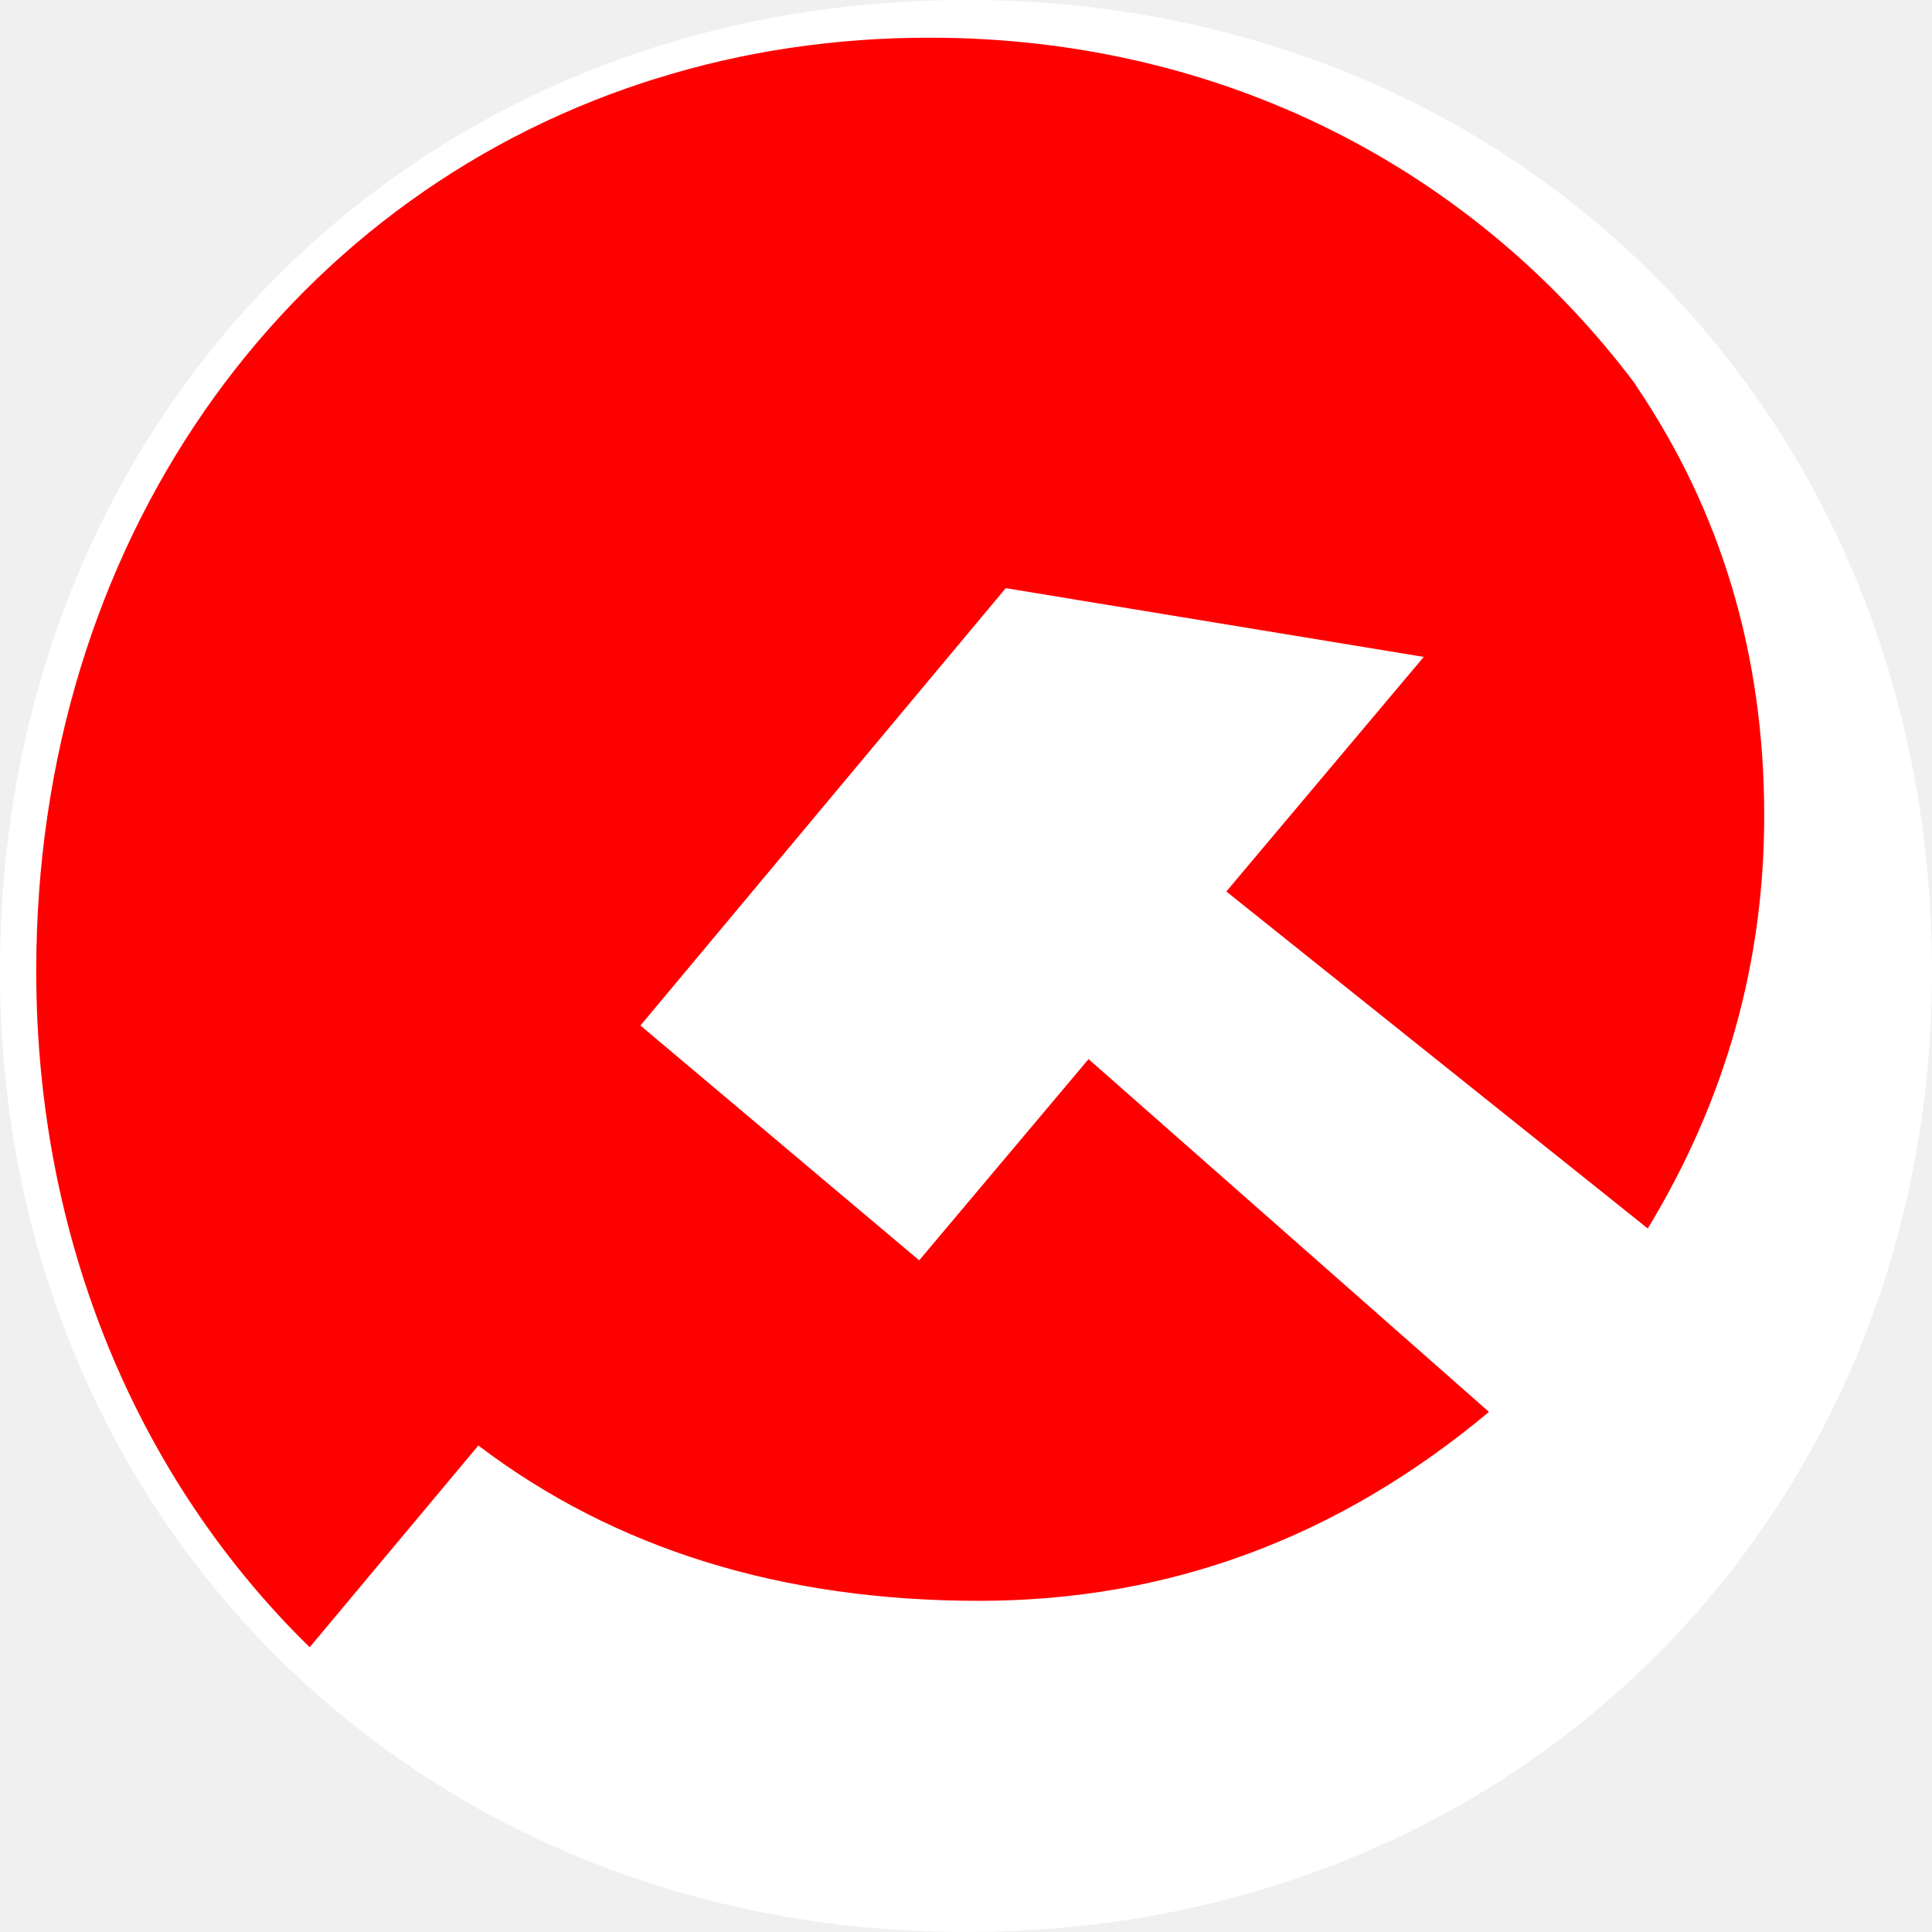
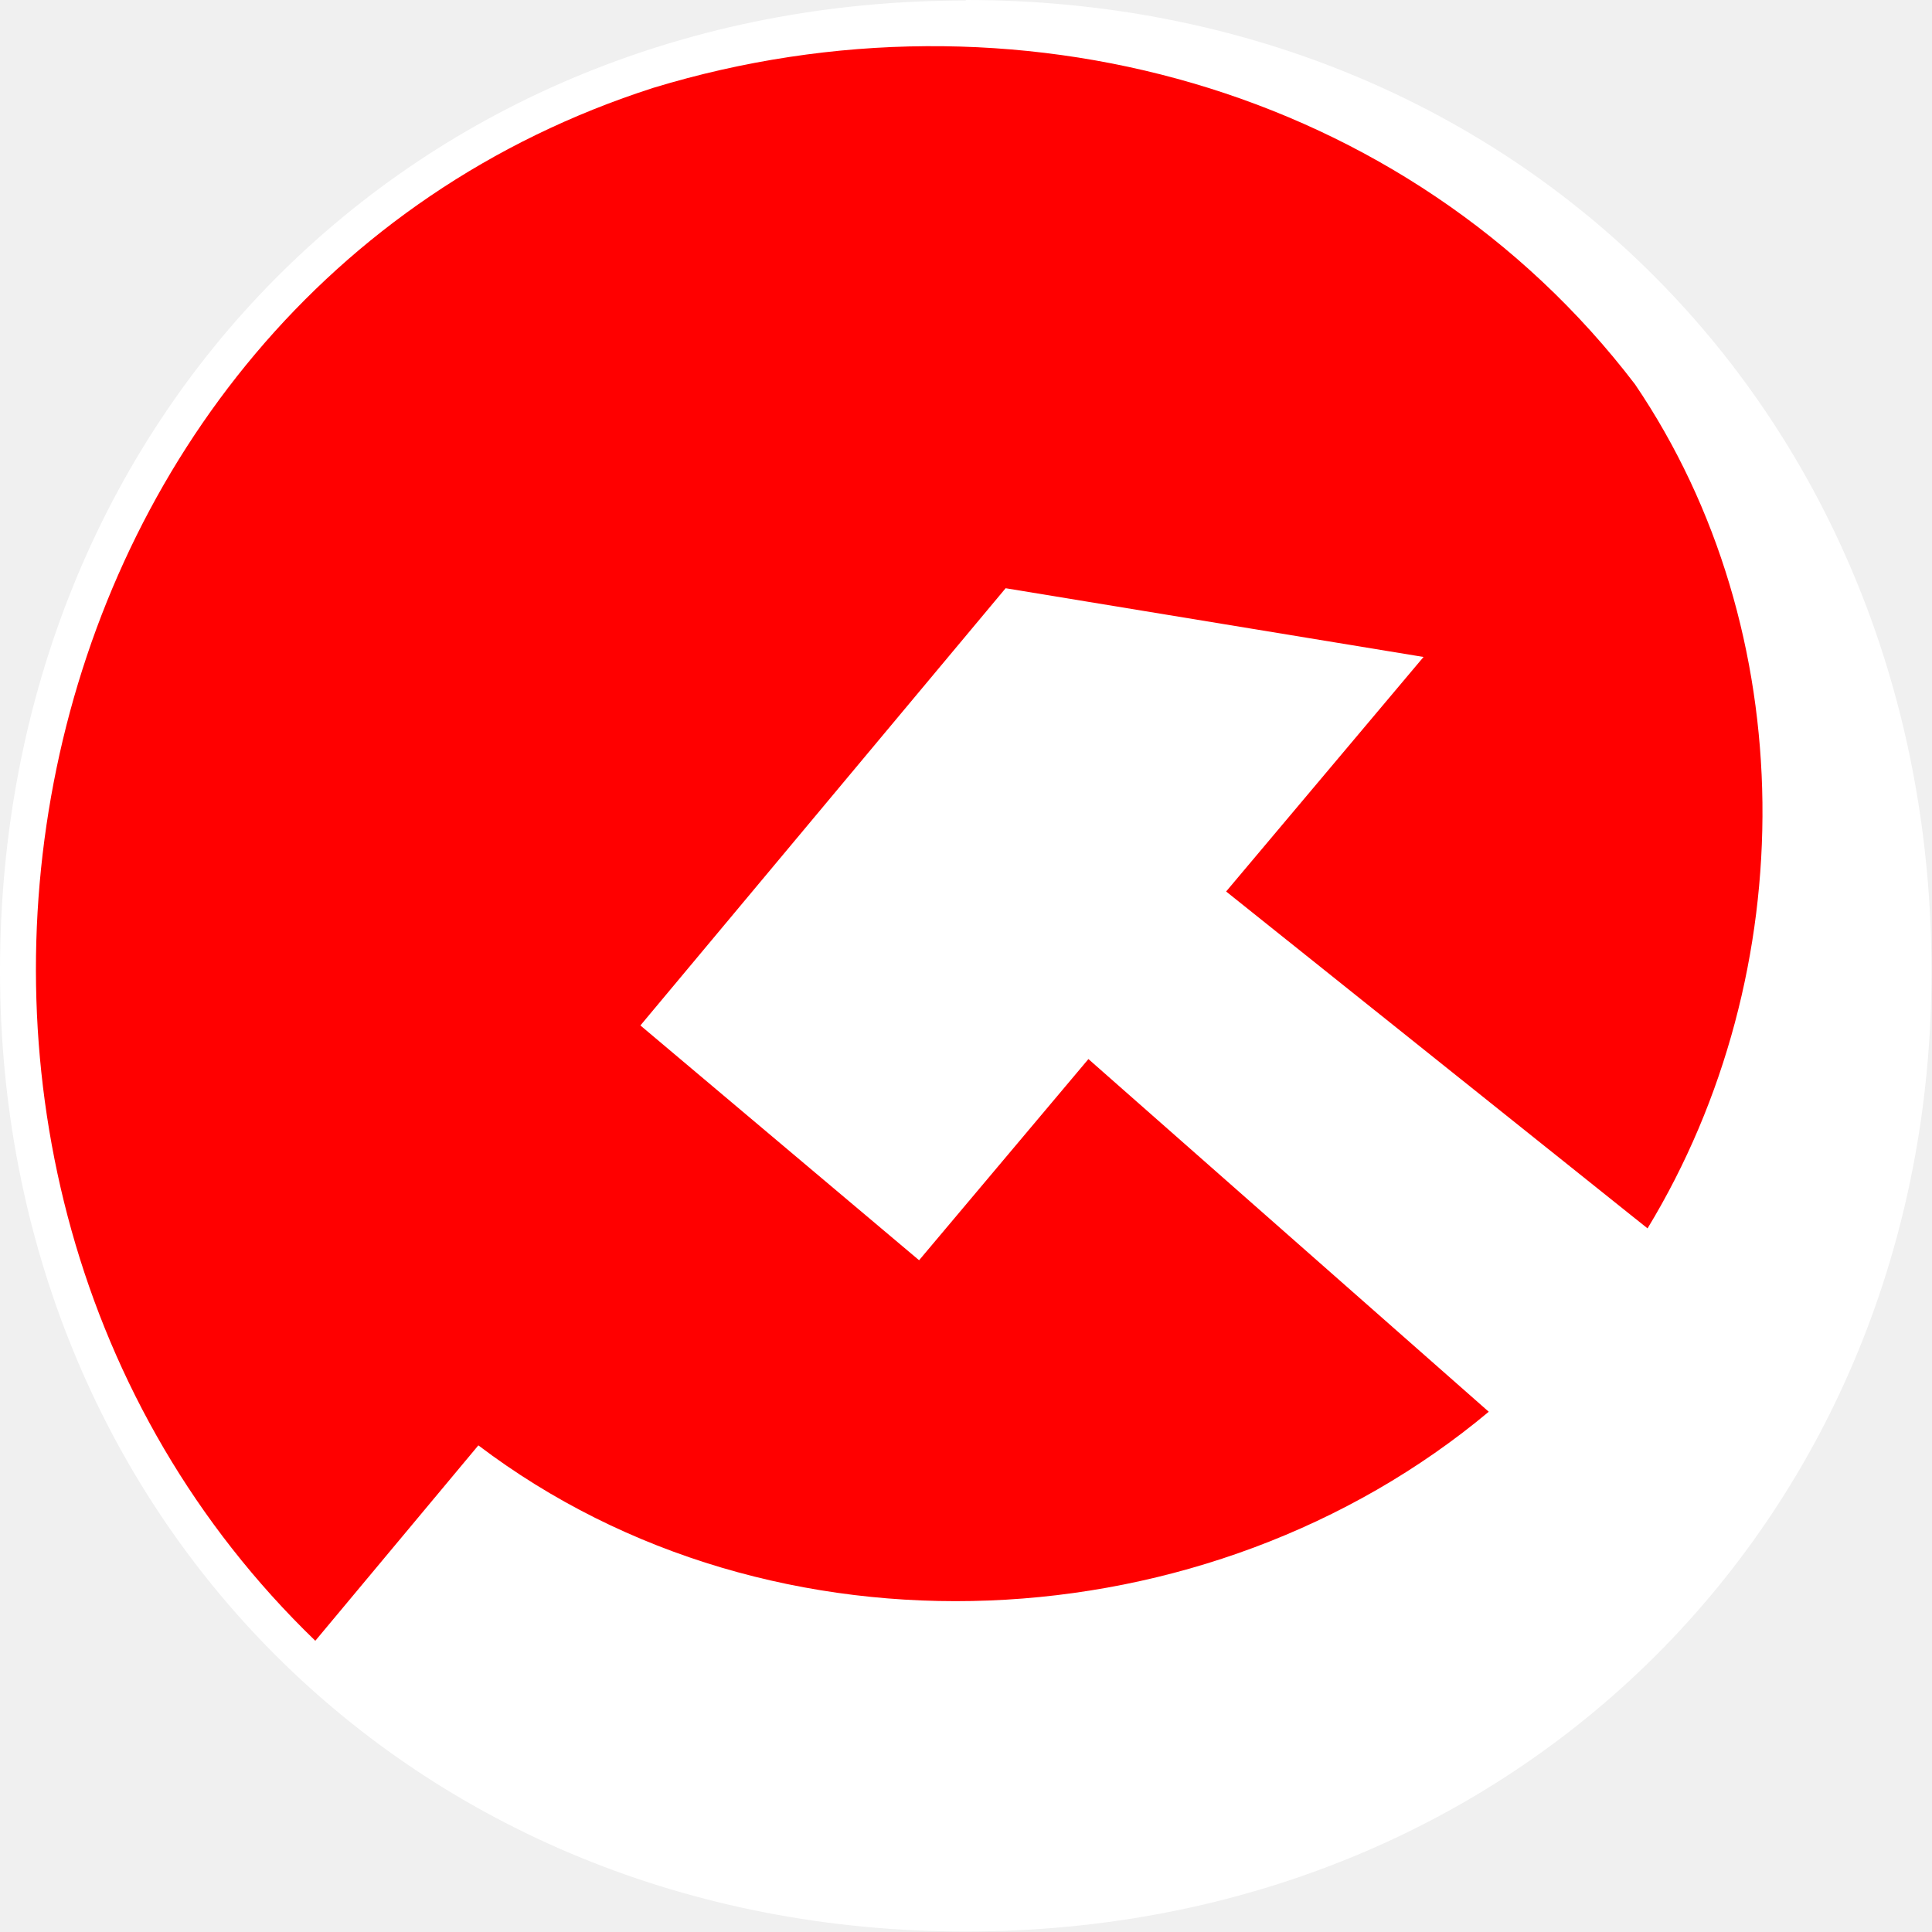
- <svg xmlns="http://www.w3.org/2000/svg" width="77" height="77">
-   <path fill="#FFF" d="M38.5 0C60.562 0 77 16.649 77 38.709 77 60.353 60.562 77 38.5 77S0 60.353 0 38.709C0 16.649 16.438 0 38.5 0z" />
-   <path fill="red" d="M48.875 35.531l7.869-9.35-16.66-2.74-14.56 17.431 11.11 9.359 6.75-8.02 15.959 14.06c-6 5.021-12.77 7.53-20.319 7.53-7.87 0-14.53-2.07-19.96-6.19l-6.721 8.04c-6.799-6.64-10.899-16.149-10.899-26.95 0-17.01 9.79-30.68 24.2-35.409.16-.051.33-.11.5-.16.01 0 .029-.01.04-.01 3.39-1.061 7.04-1.62 10.86-1.62 11.709 0 21.709 5.27 28.109 13.779.02.021.04.051.04.07 3.41 5.03 5.12 10.75 5.12 17.16 0 5.86-1.54 11.34-4.641 16.45l-16.797-13.43z" />
+ <svg xmlns="http://www.w3.org/2000/svg" width="77.02" height="77.02">
+   <path fill="#FFF" d="M38.5 0C60.58 0 77 16.67 77 38.73 77 60.36 60.58 77 38.5 77S0 60.36 0 38.7C0 16.67 16.46.02 38.5.02z" />
+   <path fill="red" d="M48.88 35.54l7.87-9.35-16.66-2.74-14.56 17.43 11.11 9.36 6.75-8.02 15.96 14.06c-11.18 9.35-28.5 10.27-40.28 1.34l-6.5 7.79C-6.73 46.78-.13 11.9 26.05 3.5c14.3-4.35 30.06-.06 39.13 11.82 6.67 9.83 6.71 23.42.5 33.65l-16.8-13.43z" />
</svg>
